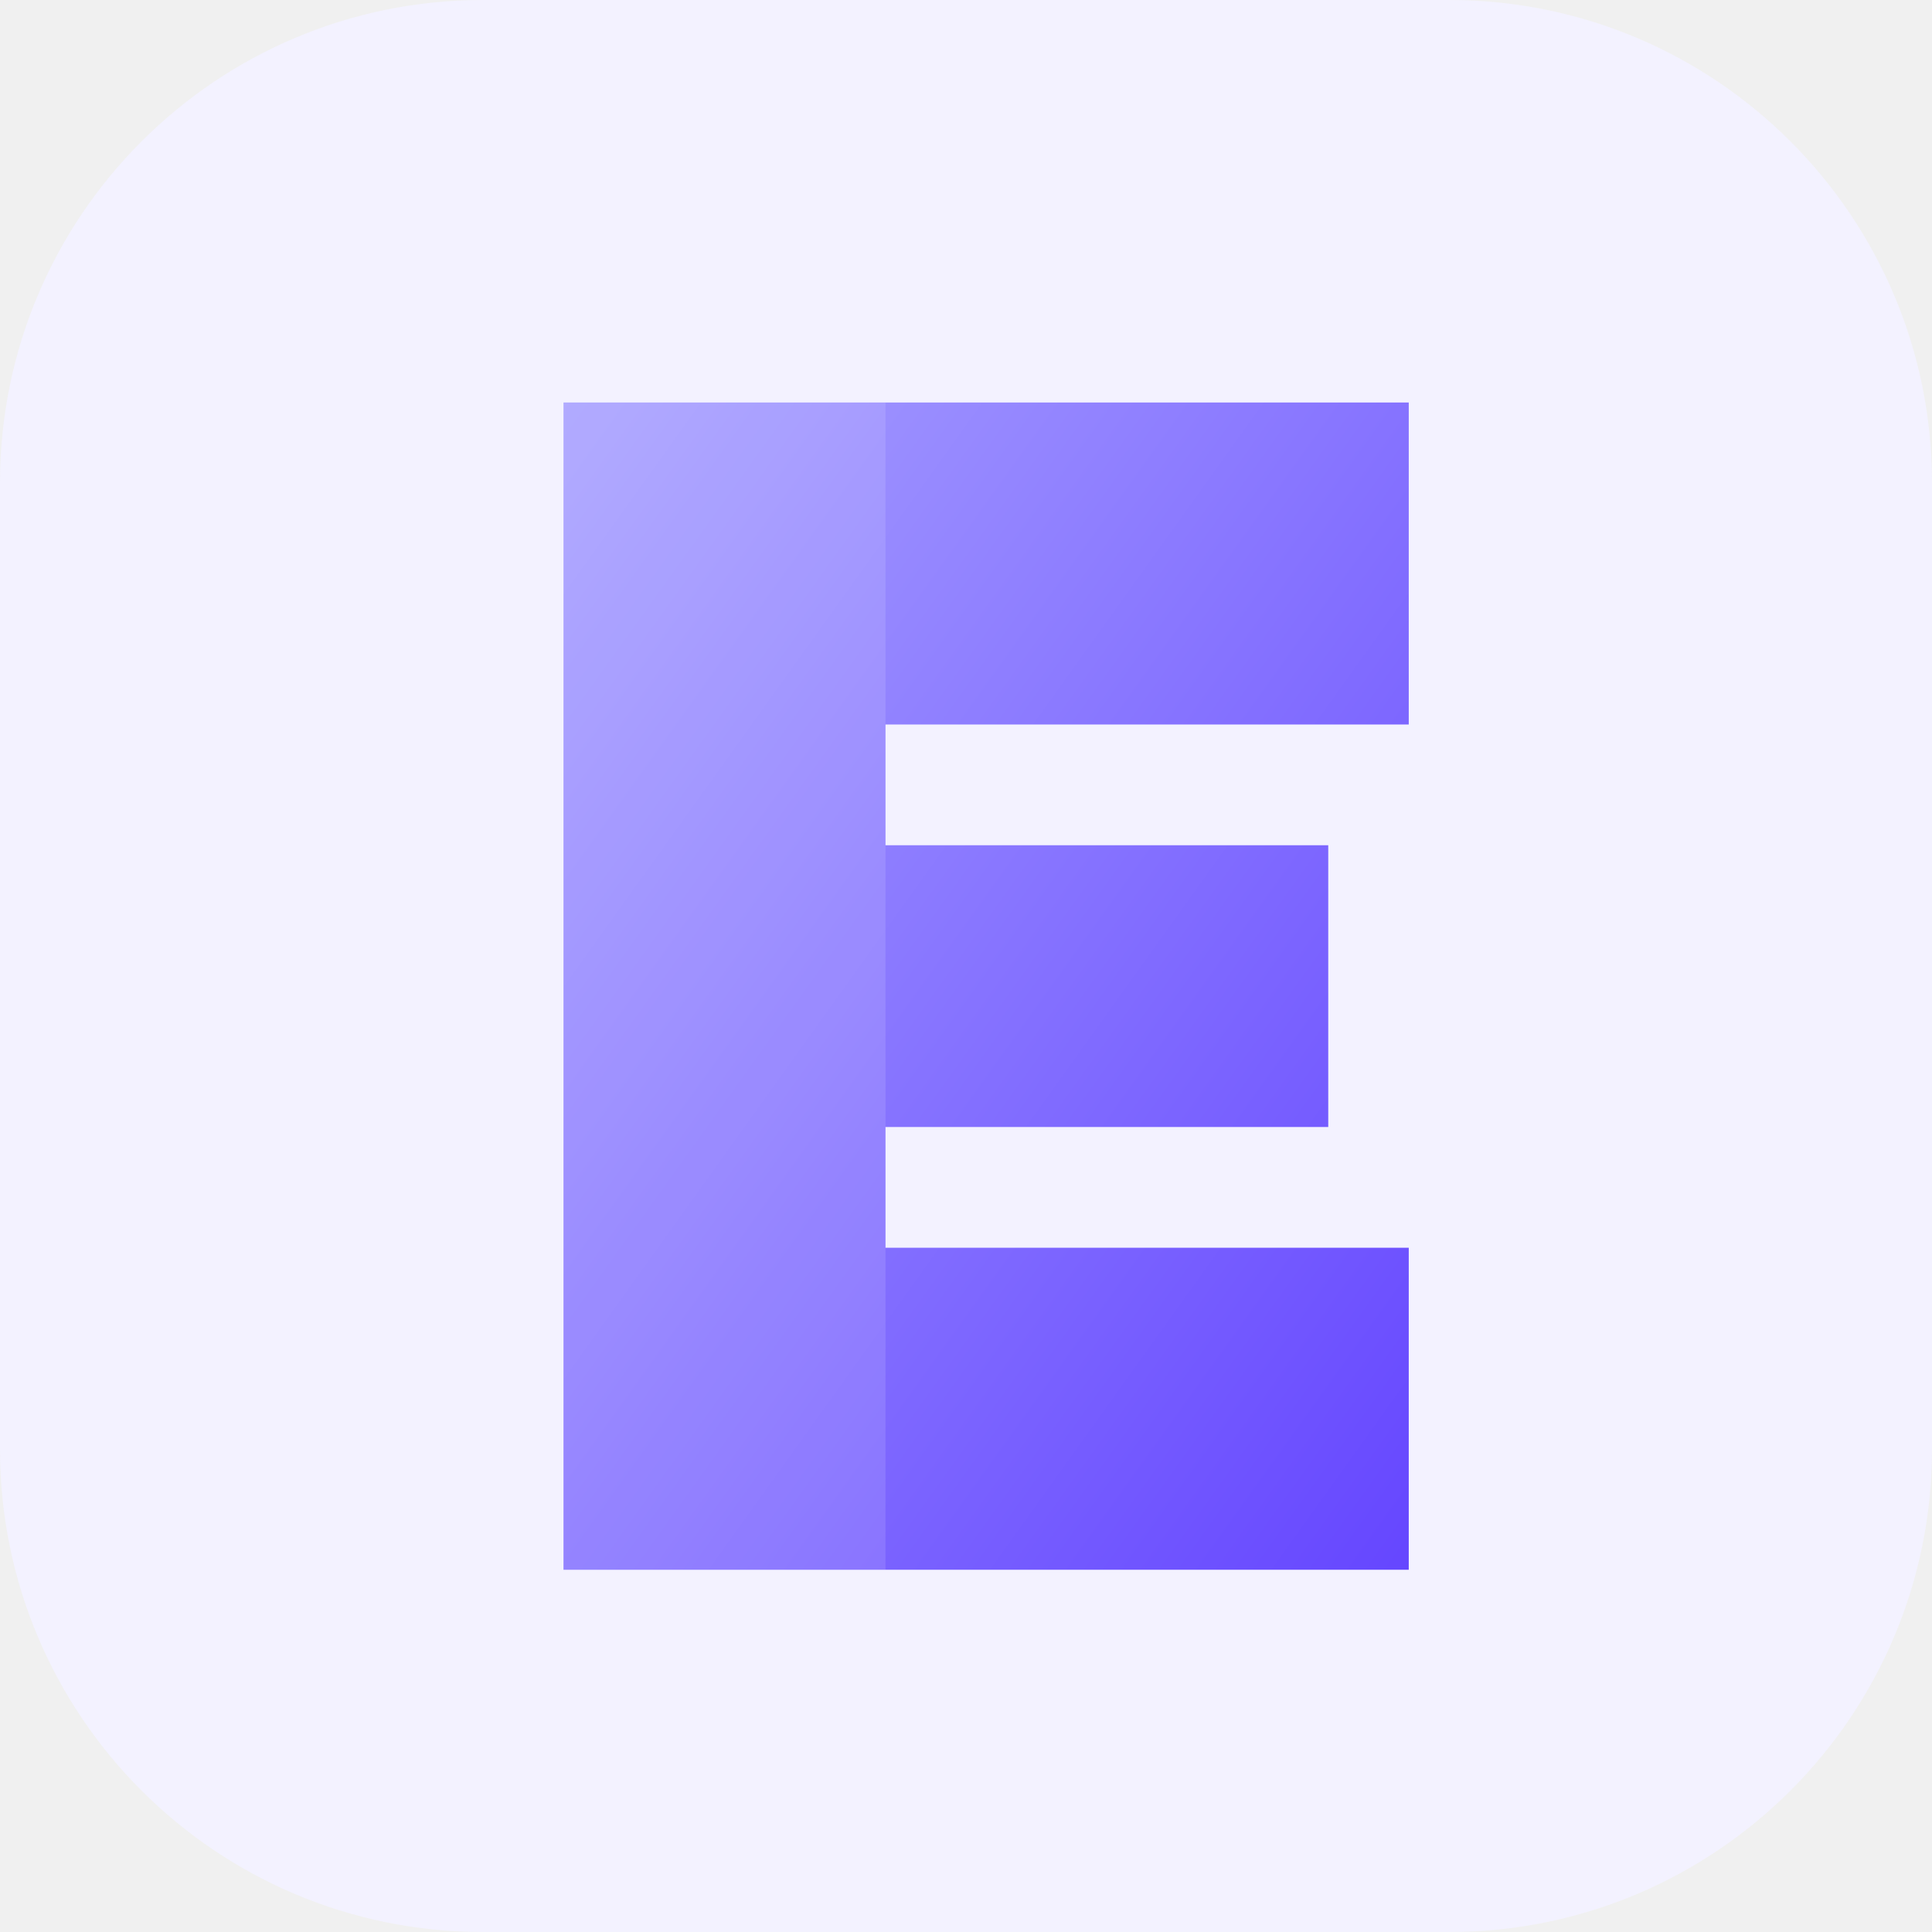
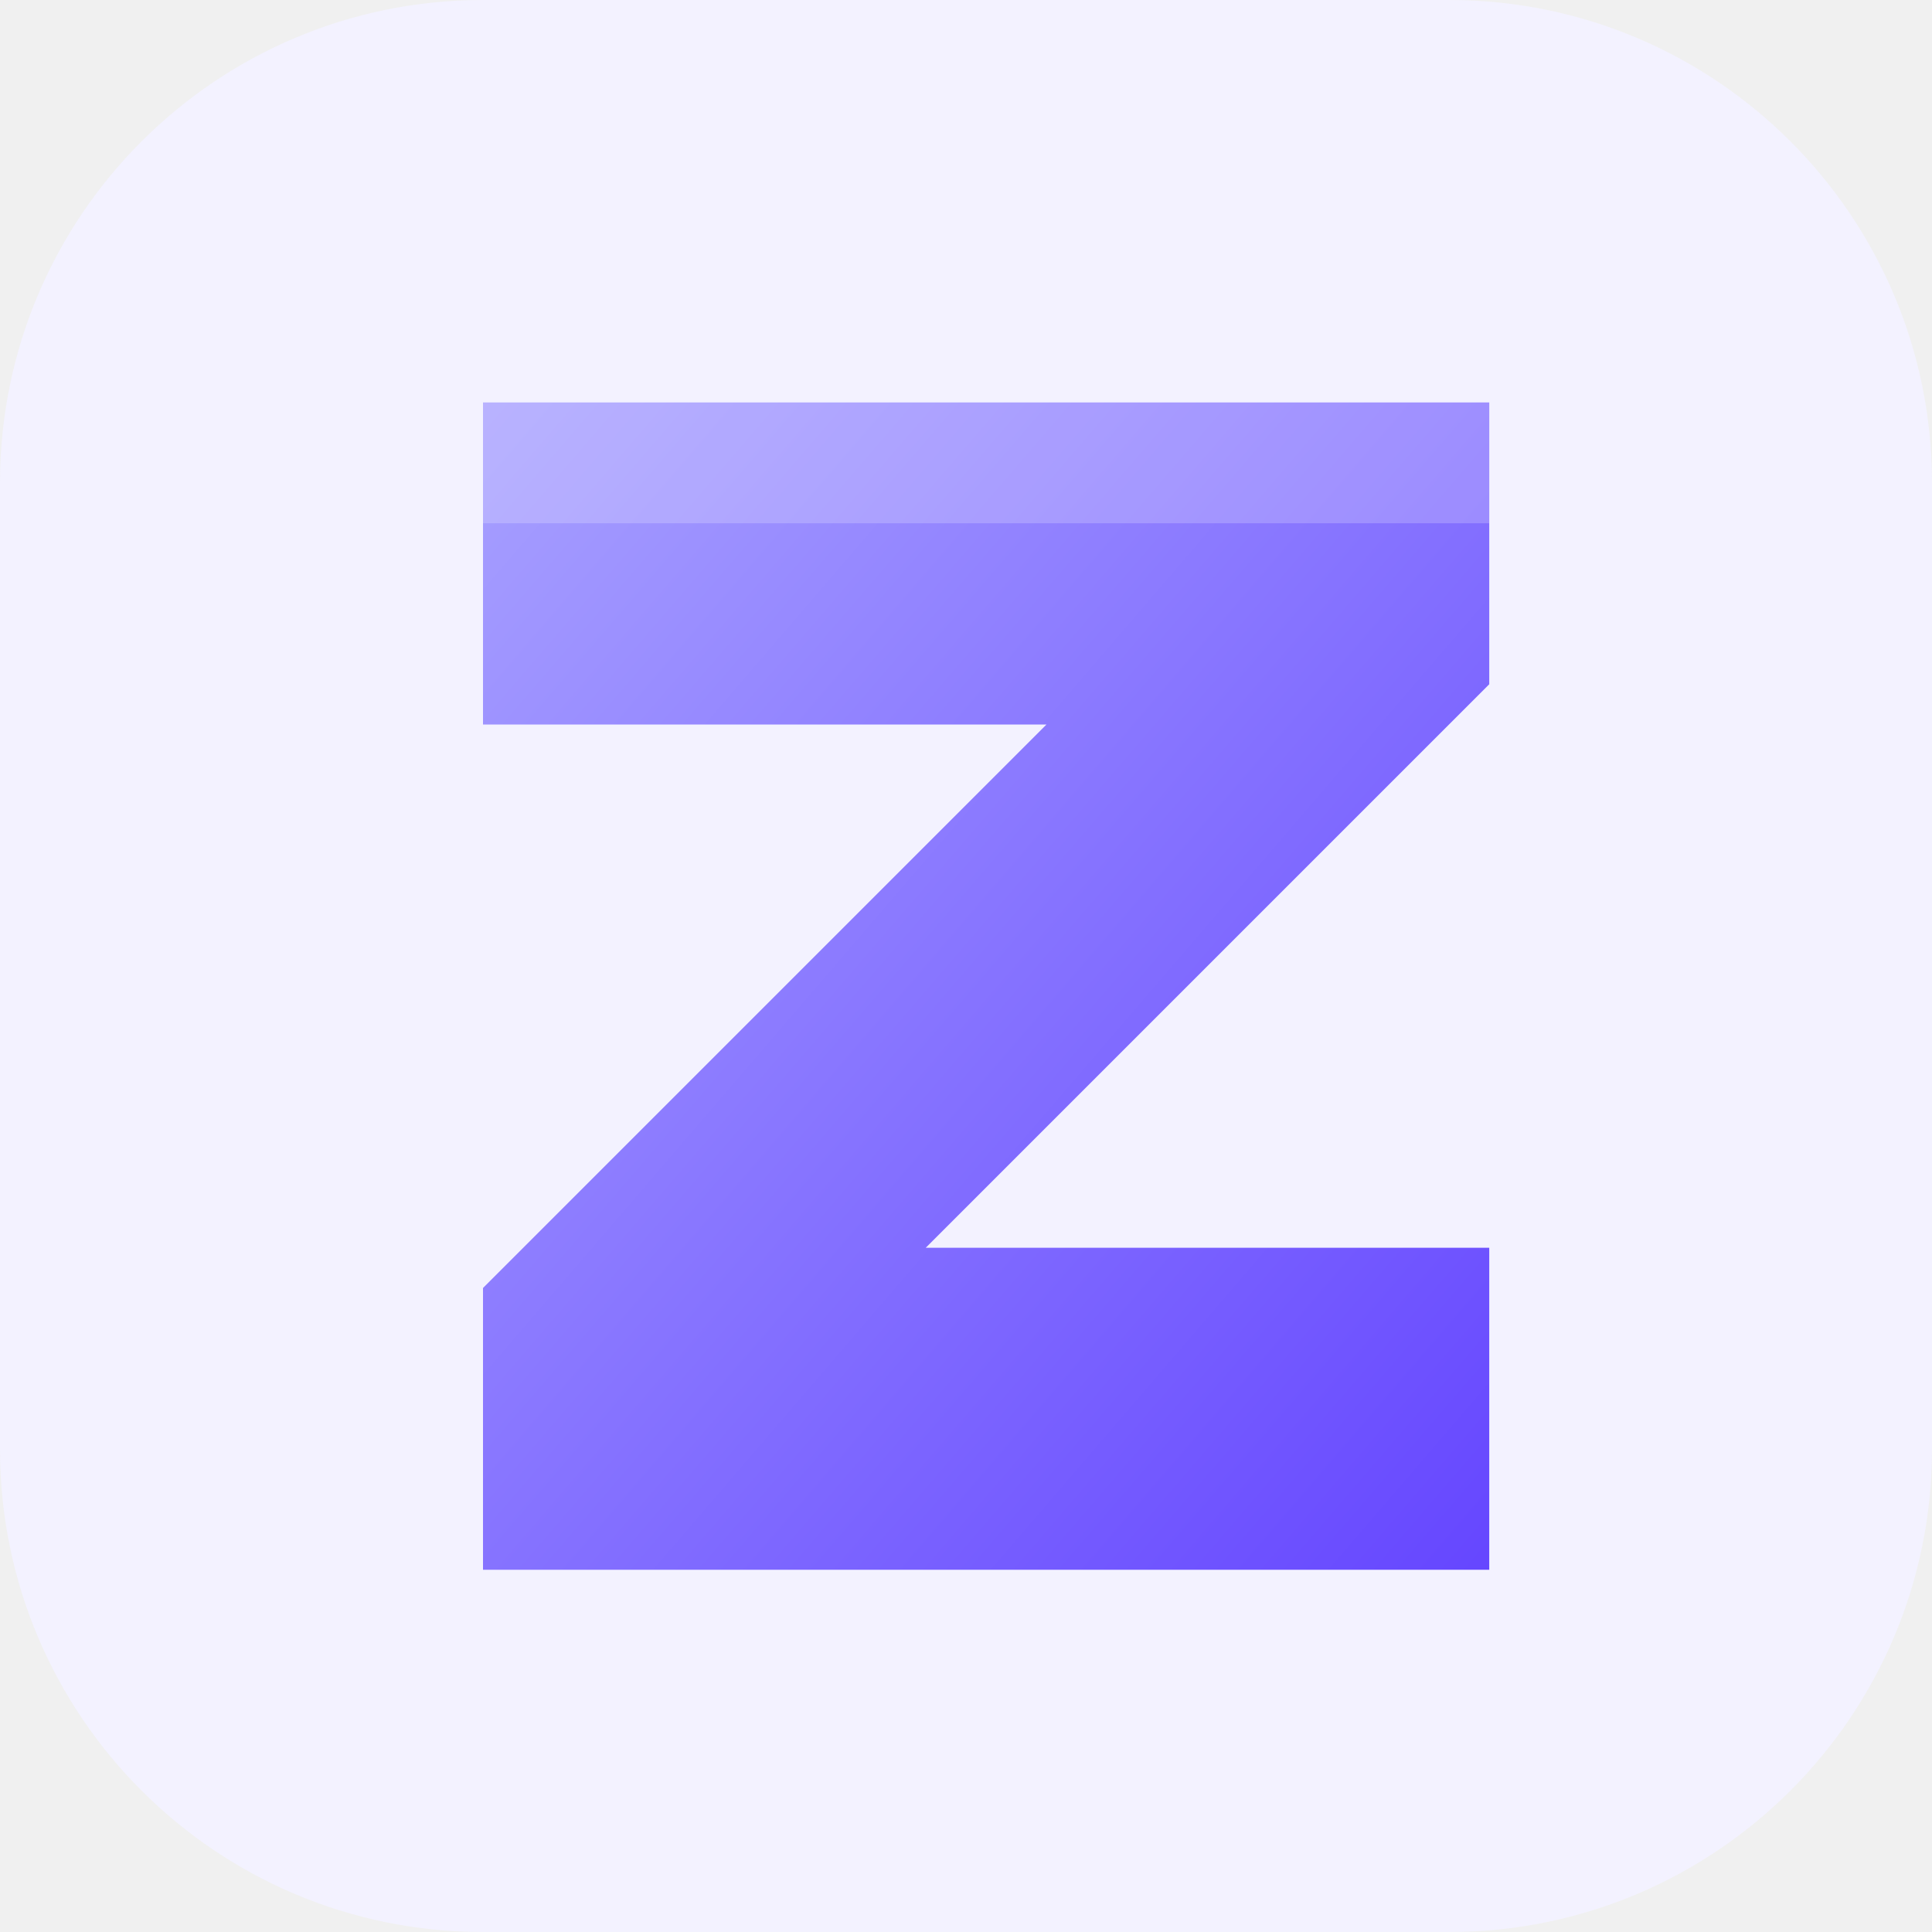
<svg xmlns="http://www.w3.org/2000/svg" viewBox="0 0 48 48">
  <defs>
-     <linearGradient id="e" x1="0" y1="0" x2="1" y2="1">
+     <linearGradient id="zenit" x1="0" y1="0" x2="1" y2="1">
      <stop stop-color="#a7a0ff" />
      <stop offset="1" stop-color="#6546ff" />
    </linearGradient>
  </defs>
  <rect width="48" height="48" rx="12" fill="#f3f2ff" />
-   <path d="M14 10h21v8H22v3h11v7H22v3h13v8H14Z" fill="url(#e)" />
-   <path d="M14 10h8v29h-8Z" fill="#fff" opacity=".12" />
+   <path d="M12 10h25v7L23 31h14v8H12v-7l14-14H12Z" fill="url(#zenit)" />
+   <path d="M12 10h25v3H12Z" fill="#fff" opacity=".2" />
</svg>
